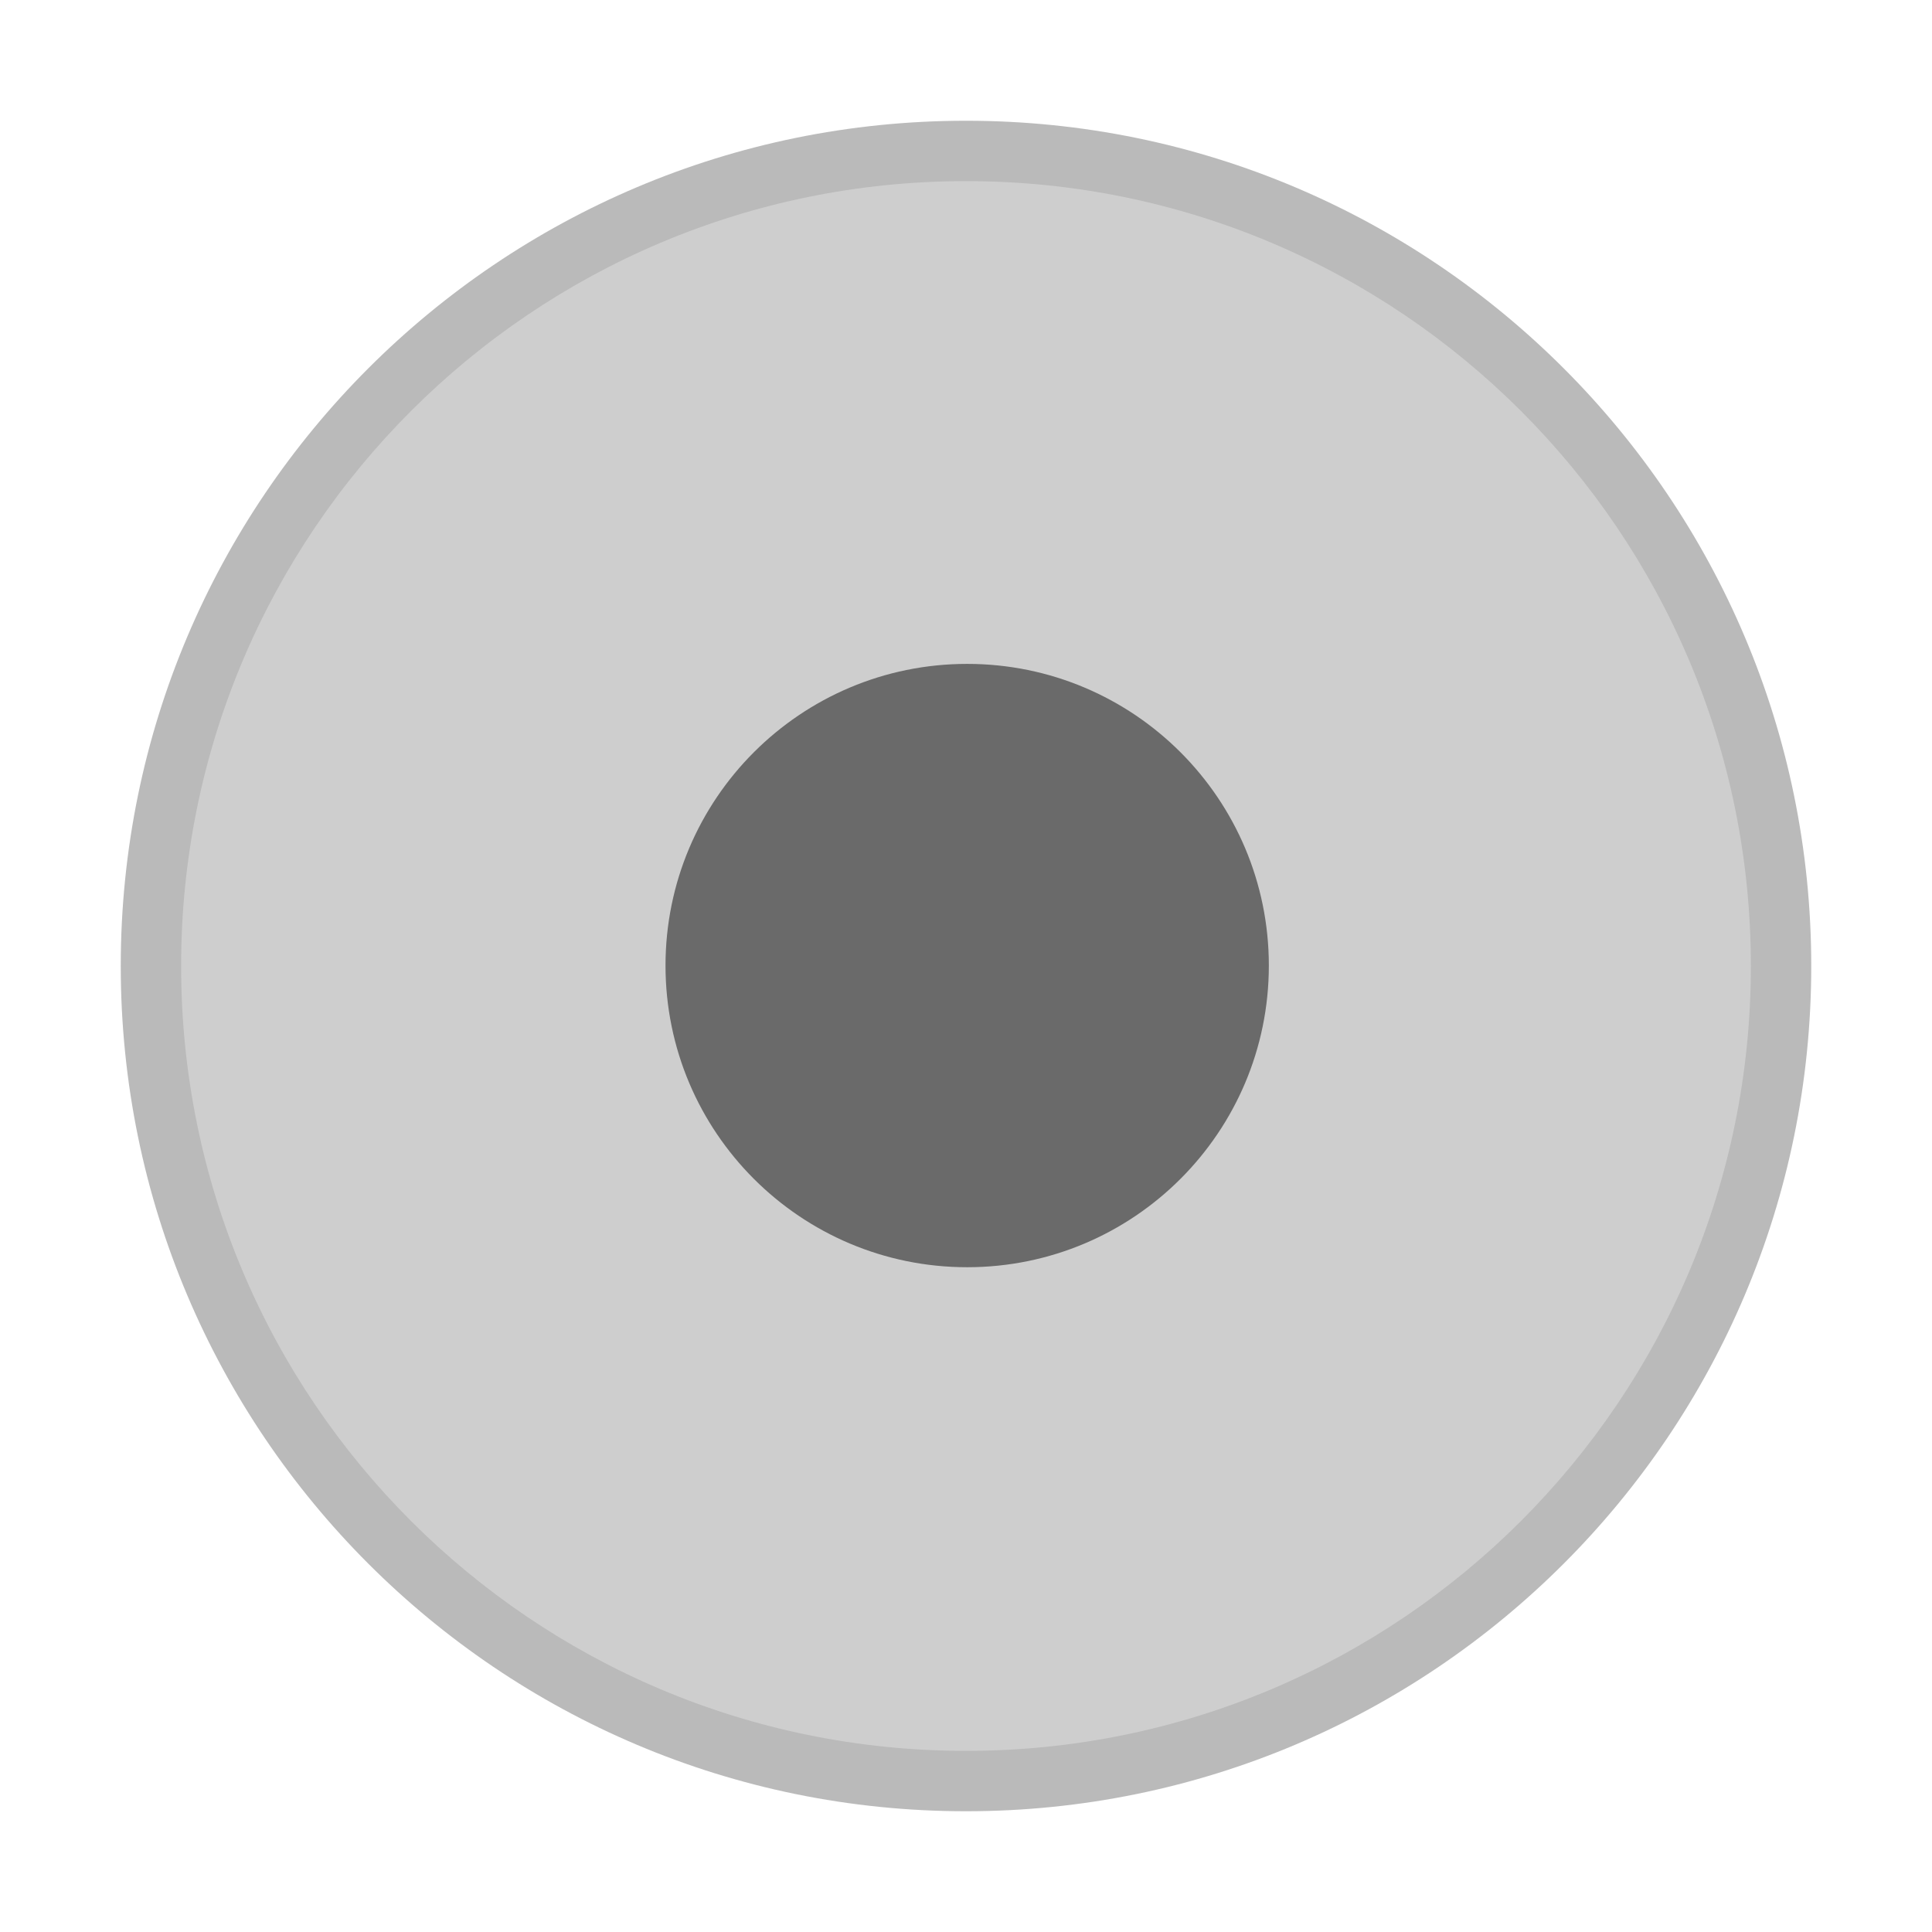
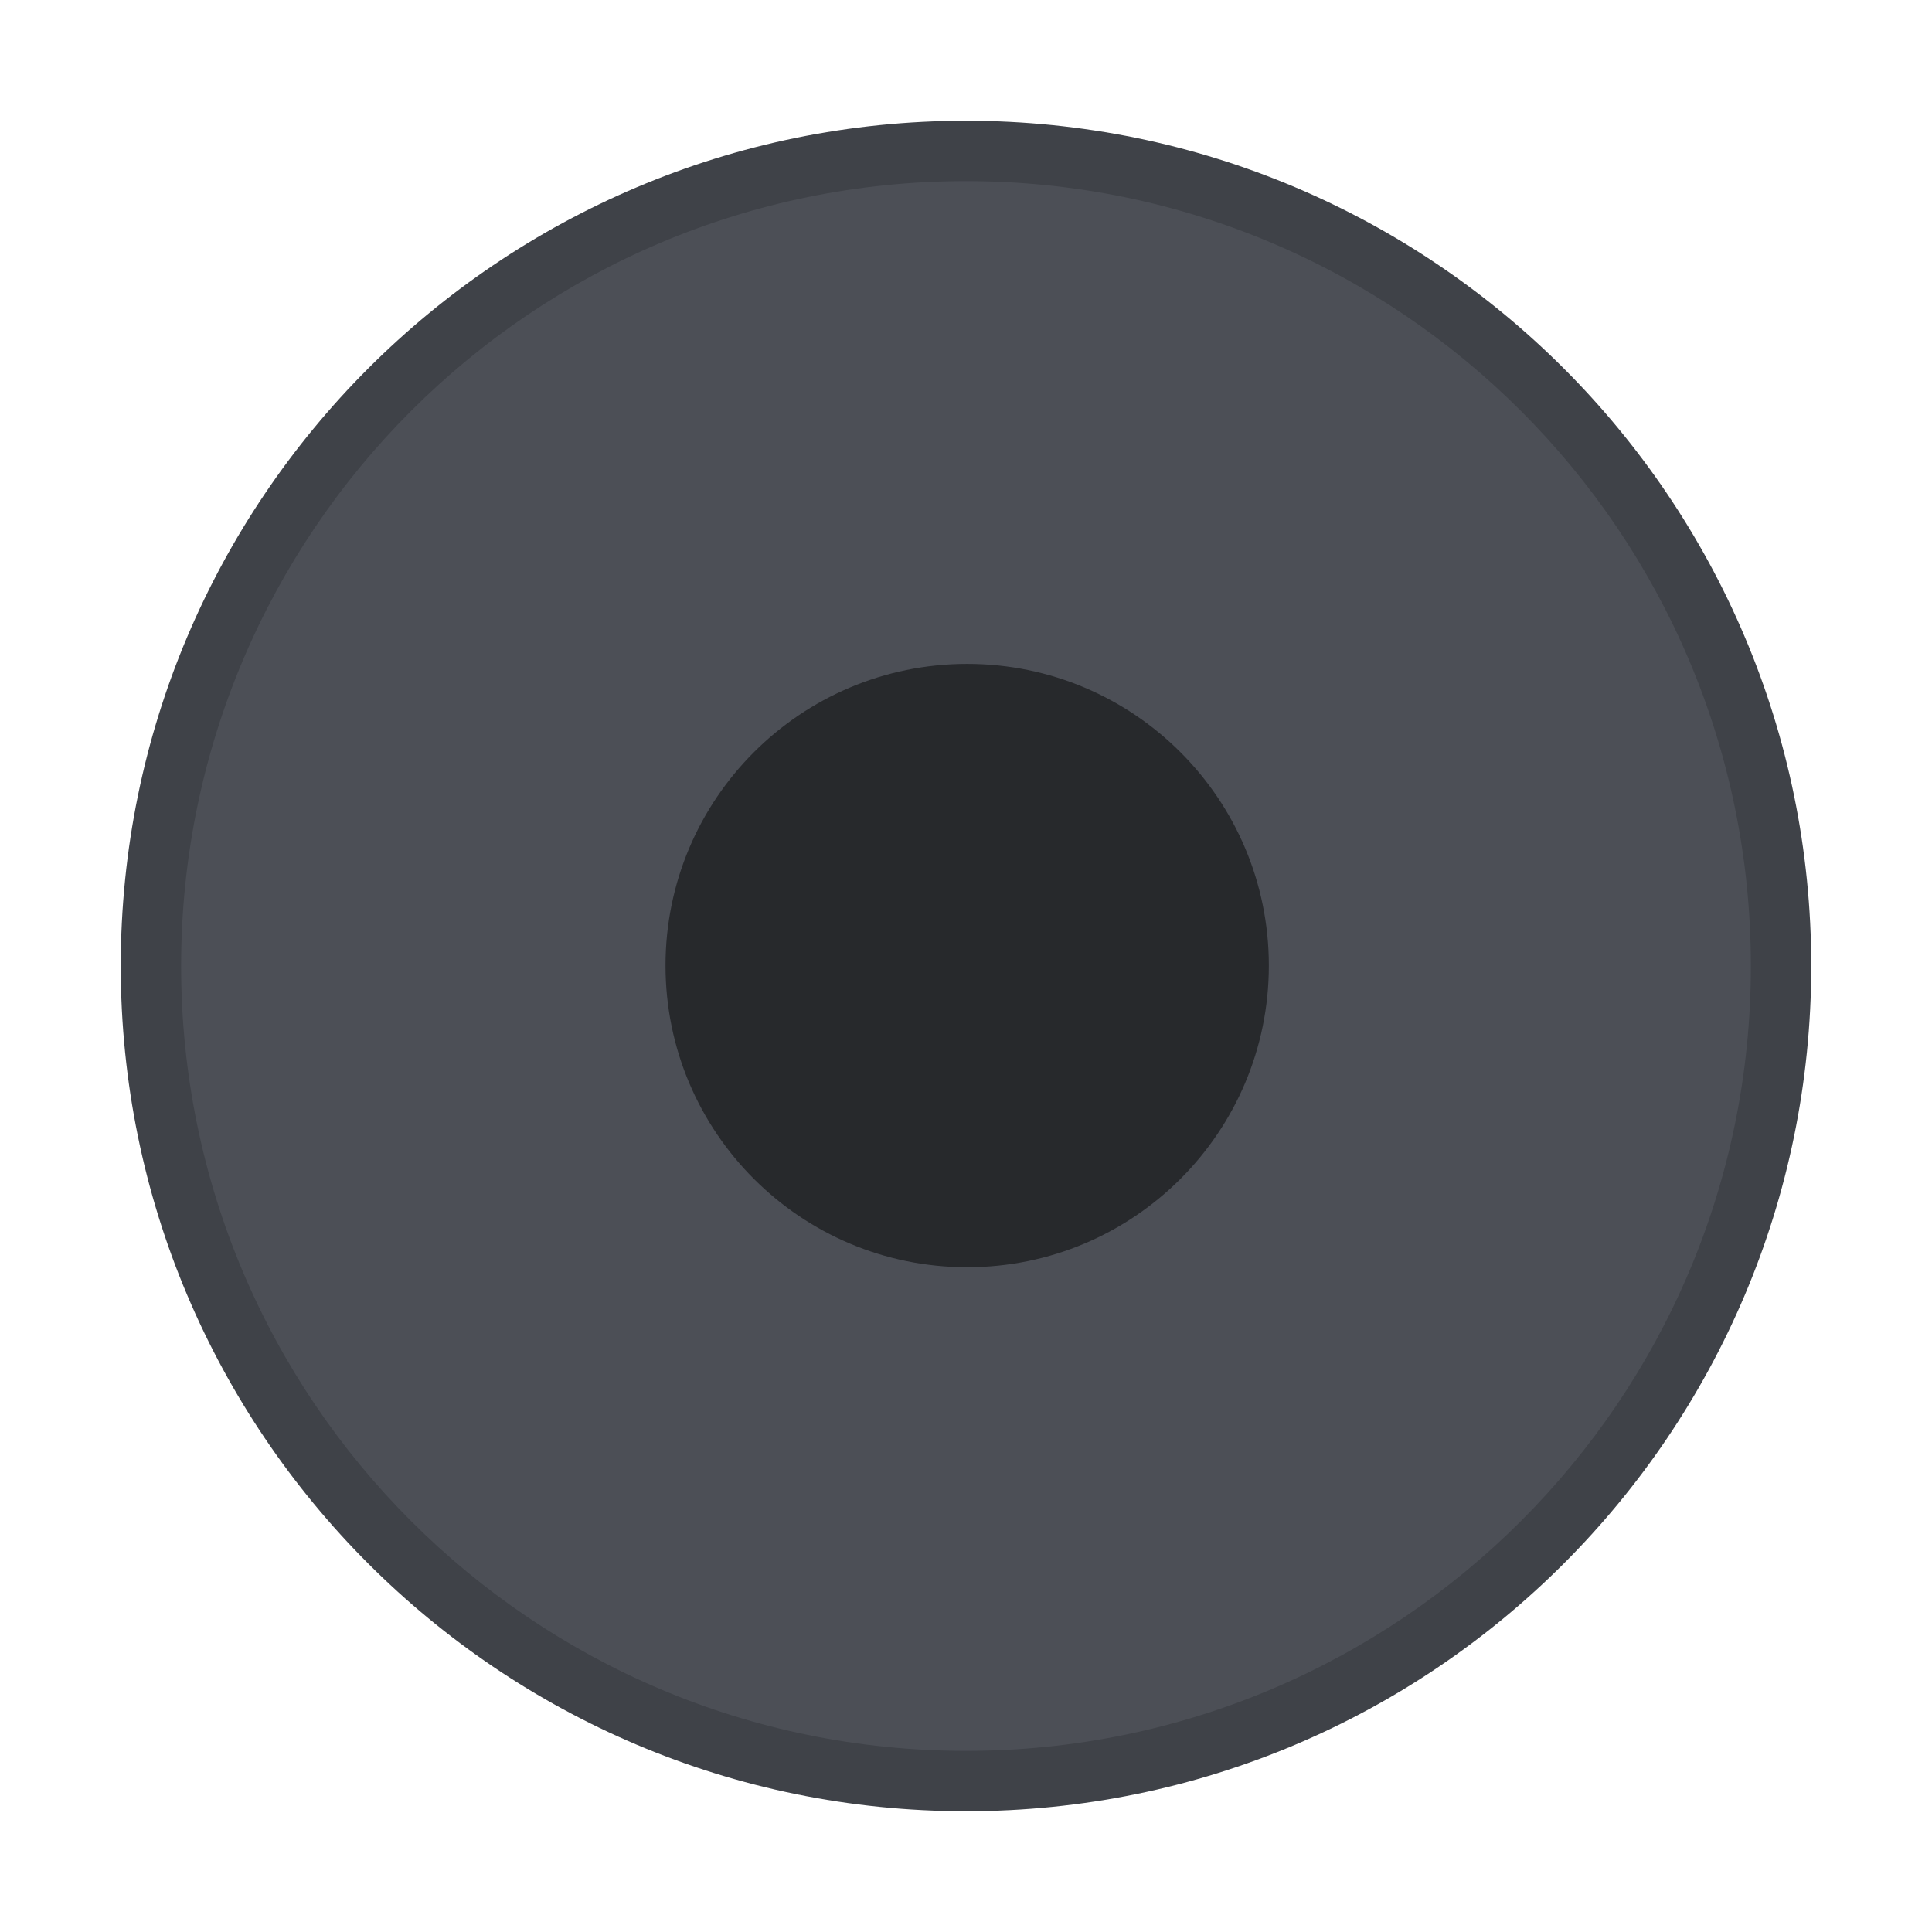
<svg xmlns="http://www.w3.org/2000/svg" width="16" height="16" version="1.1">
  <g id="titlebutton-minimize-backdrop" transform="translate(-253,268.64)">
    <rect x="253" y="-268.64" width="16" height="16" ry="1.6931e-5" opacity="0" stroke-width=".474" style="paint-order:markers stroke fill" />
    <g transform="translate(254,-267.64)" enable-background="new">
      <g transform="translate(-5,-1033.4)" fill-rule="evenodd">
-         <path d="m12 1047.4c3.866 0 7-3.134 7-7s-3.134-7-7-7c-3.866 0-7 3.134-7 7s3.134 7 7 7" fill="#bababa" />
-         <path d="m12 1046.9c3.59 0 6.5-2.91 6.5-6.5 0-3.59-2.91-6.5-6.5-6.5-3.59 0-6.5 2.91-6.5 6.5 0 3.59 2.91 6.5 6.5 6.5" fill="#cecece" />
+         <path d="m12 1047.4c3.866 0 7-3.134 7-7s-3.134-7-7-7c-3.866 0-7 3.134-7 7s3.134 7 7 7" fill="#3f4248" />
+         <path d="m12 1046.9c3.59 0 6.5-2.91 6.5-6.5 0-3.59-2.91-6.5-6.5-6.5-3.59 0-6.5 2.91-6.5 6.5 0 3.59 2.91 6.5 6.5 6.5" fill="#4c4f56" />
      </g>
    </g>
  </g>
  <g id="menu_focused_prelight" transform="matrix(3.7795 0 0 3.7795 -384 -278.52)">
    <rect x="101.6" y="73.692" width="4.233" height="4.233" ry="4.4796e-6" opacity="0" stroke-width=".126" style="paint-order:markers stroke fill" />
    <circle transform="scale(1,-1)" cx="103.72" cy="-75.808" r=".661" fill="#000000" fill-opacity=".968" opacity=".5" />
  </g>
</svg>
